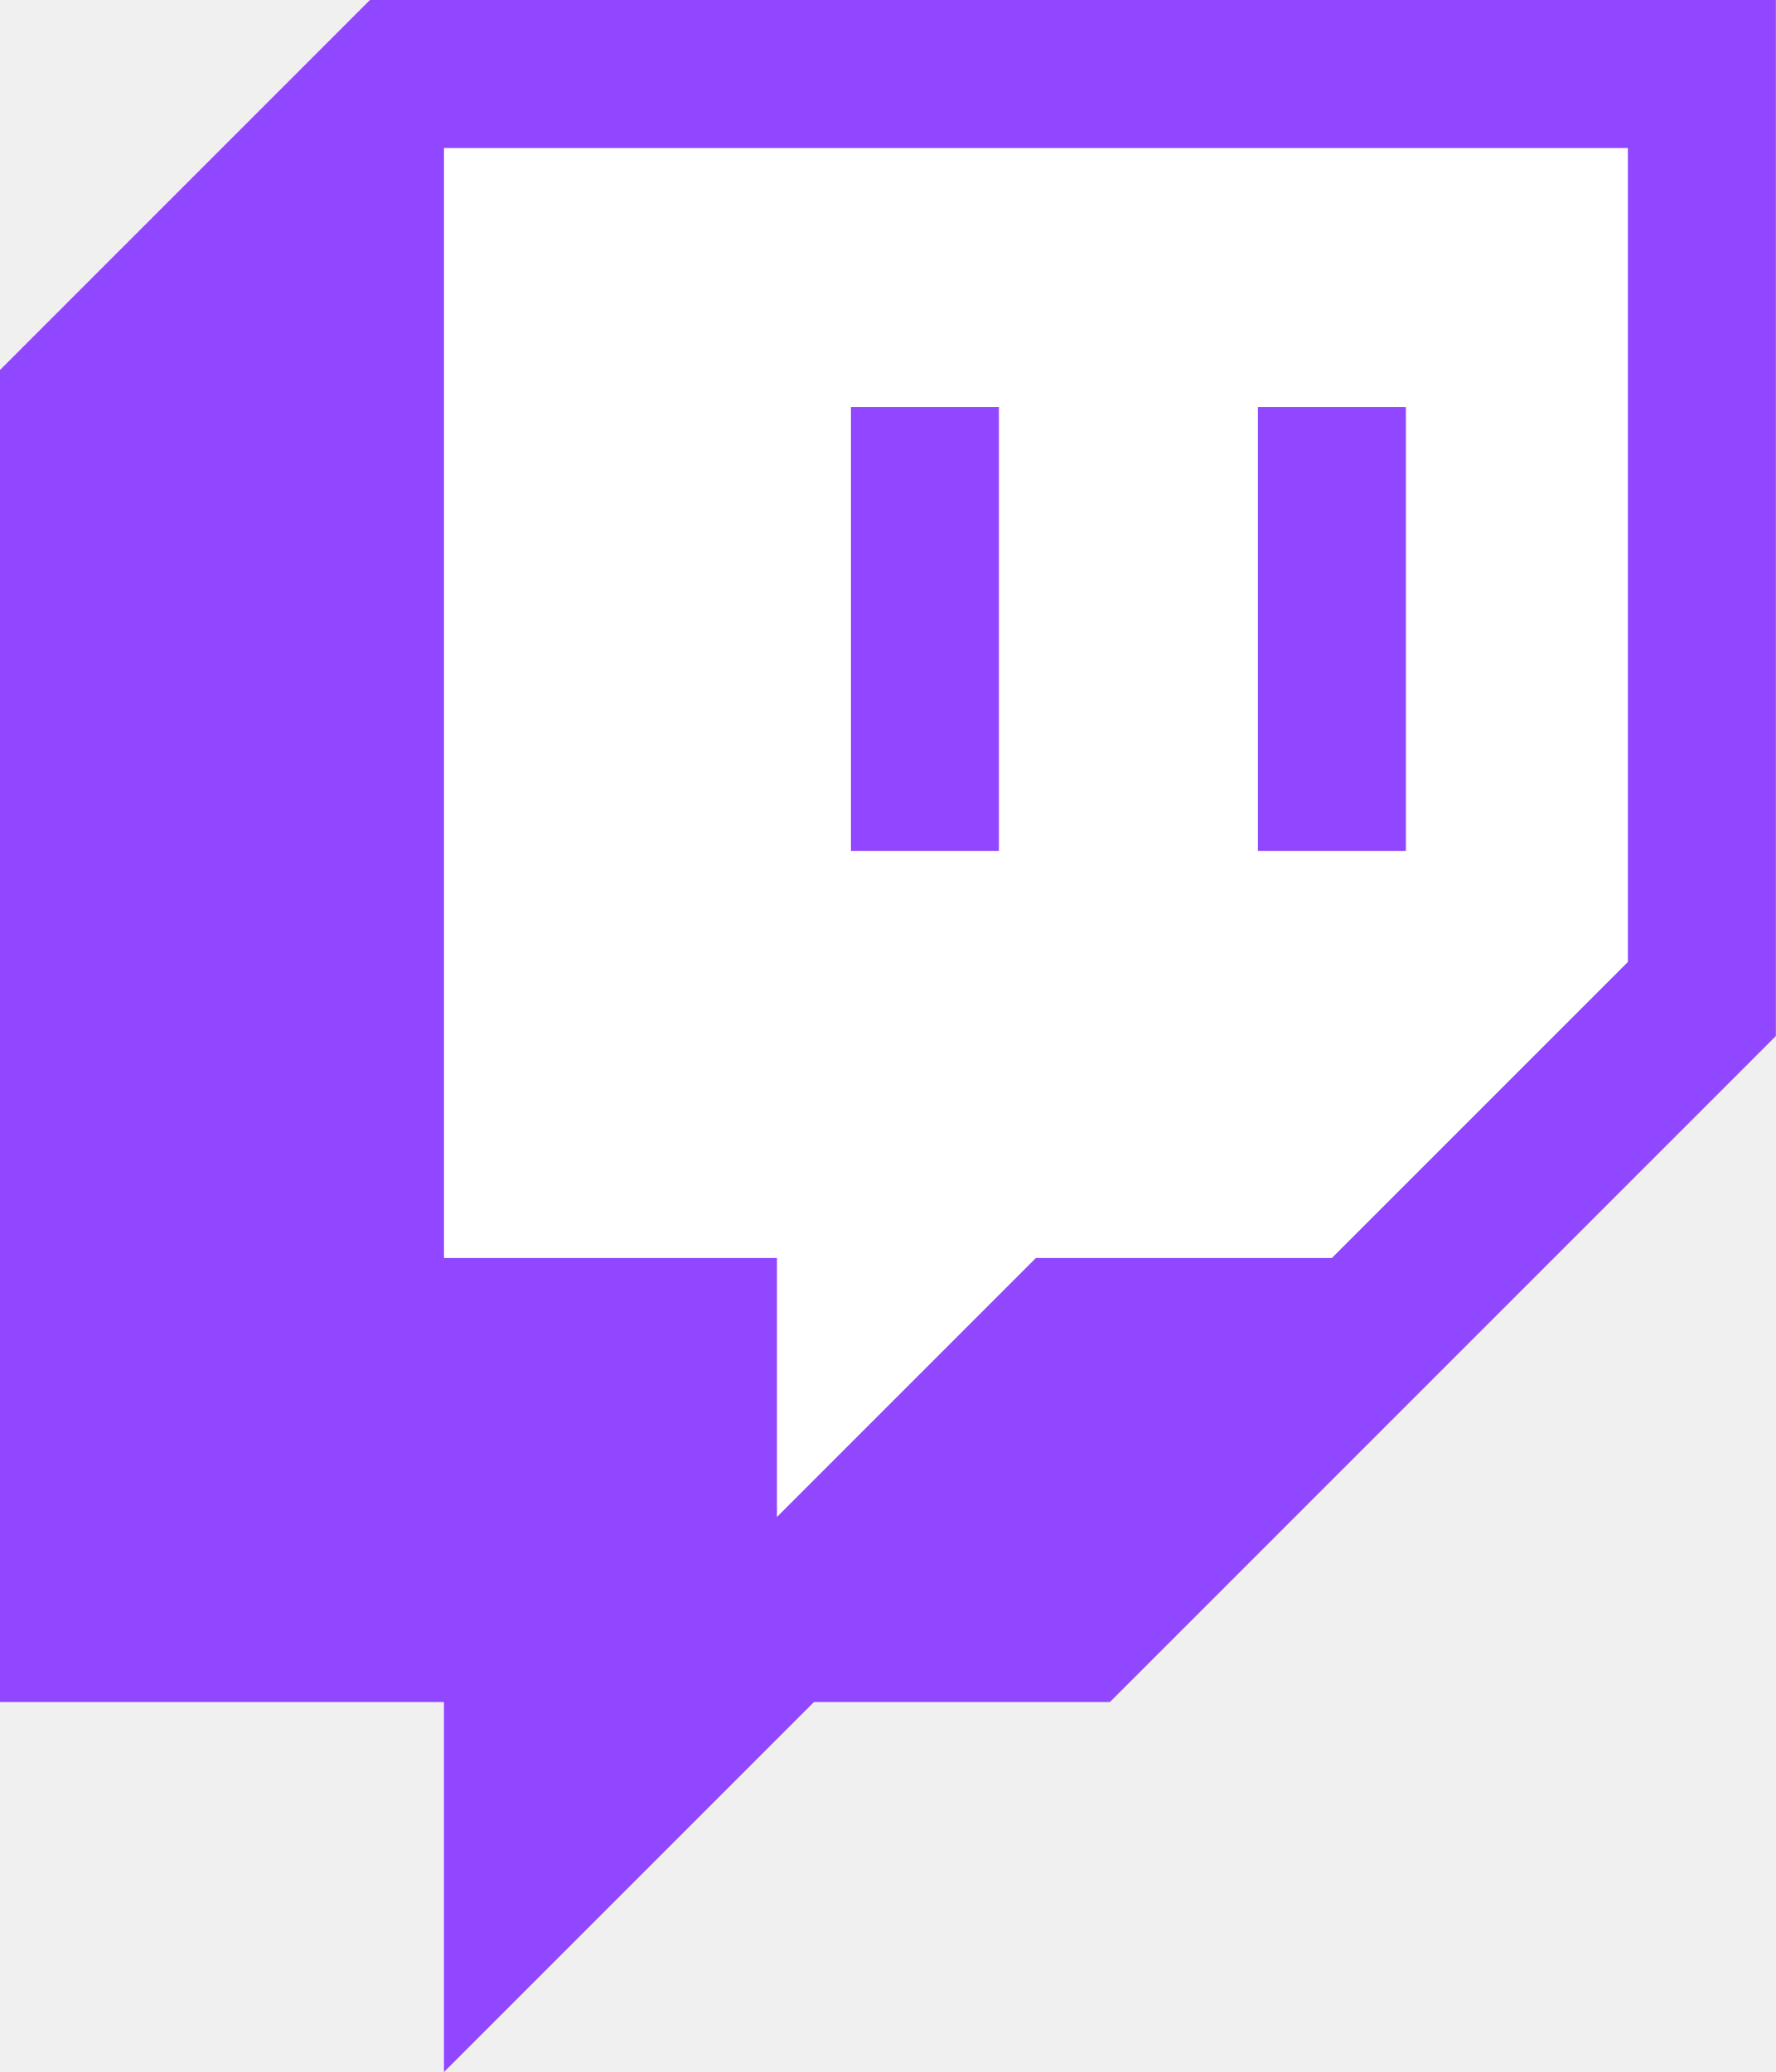
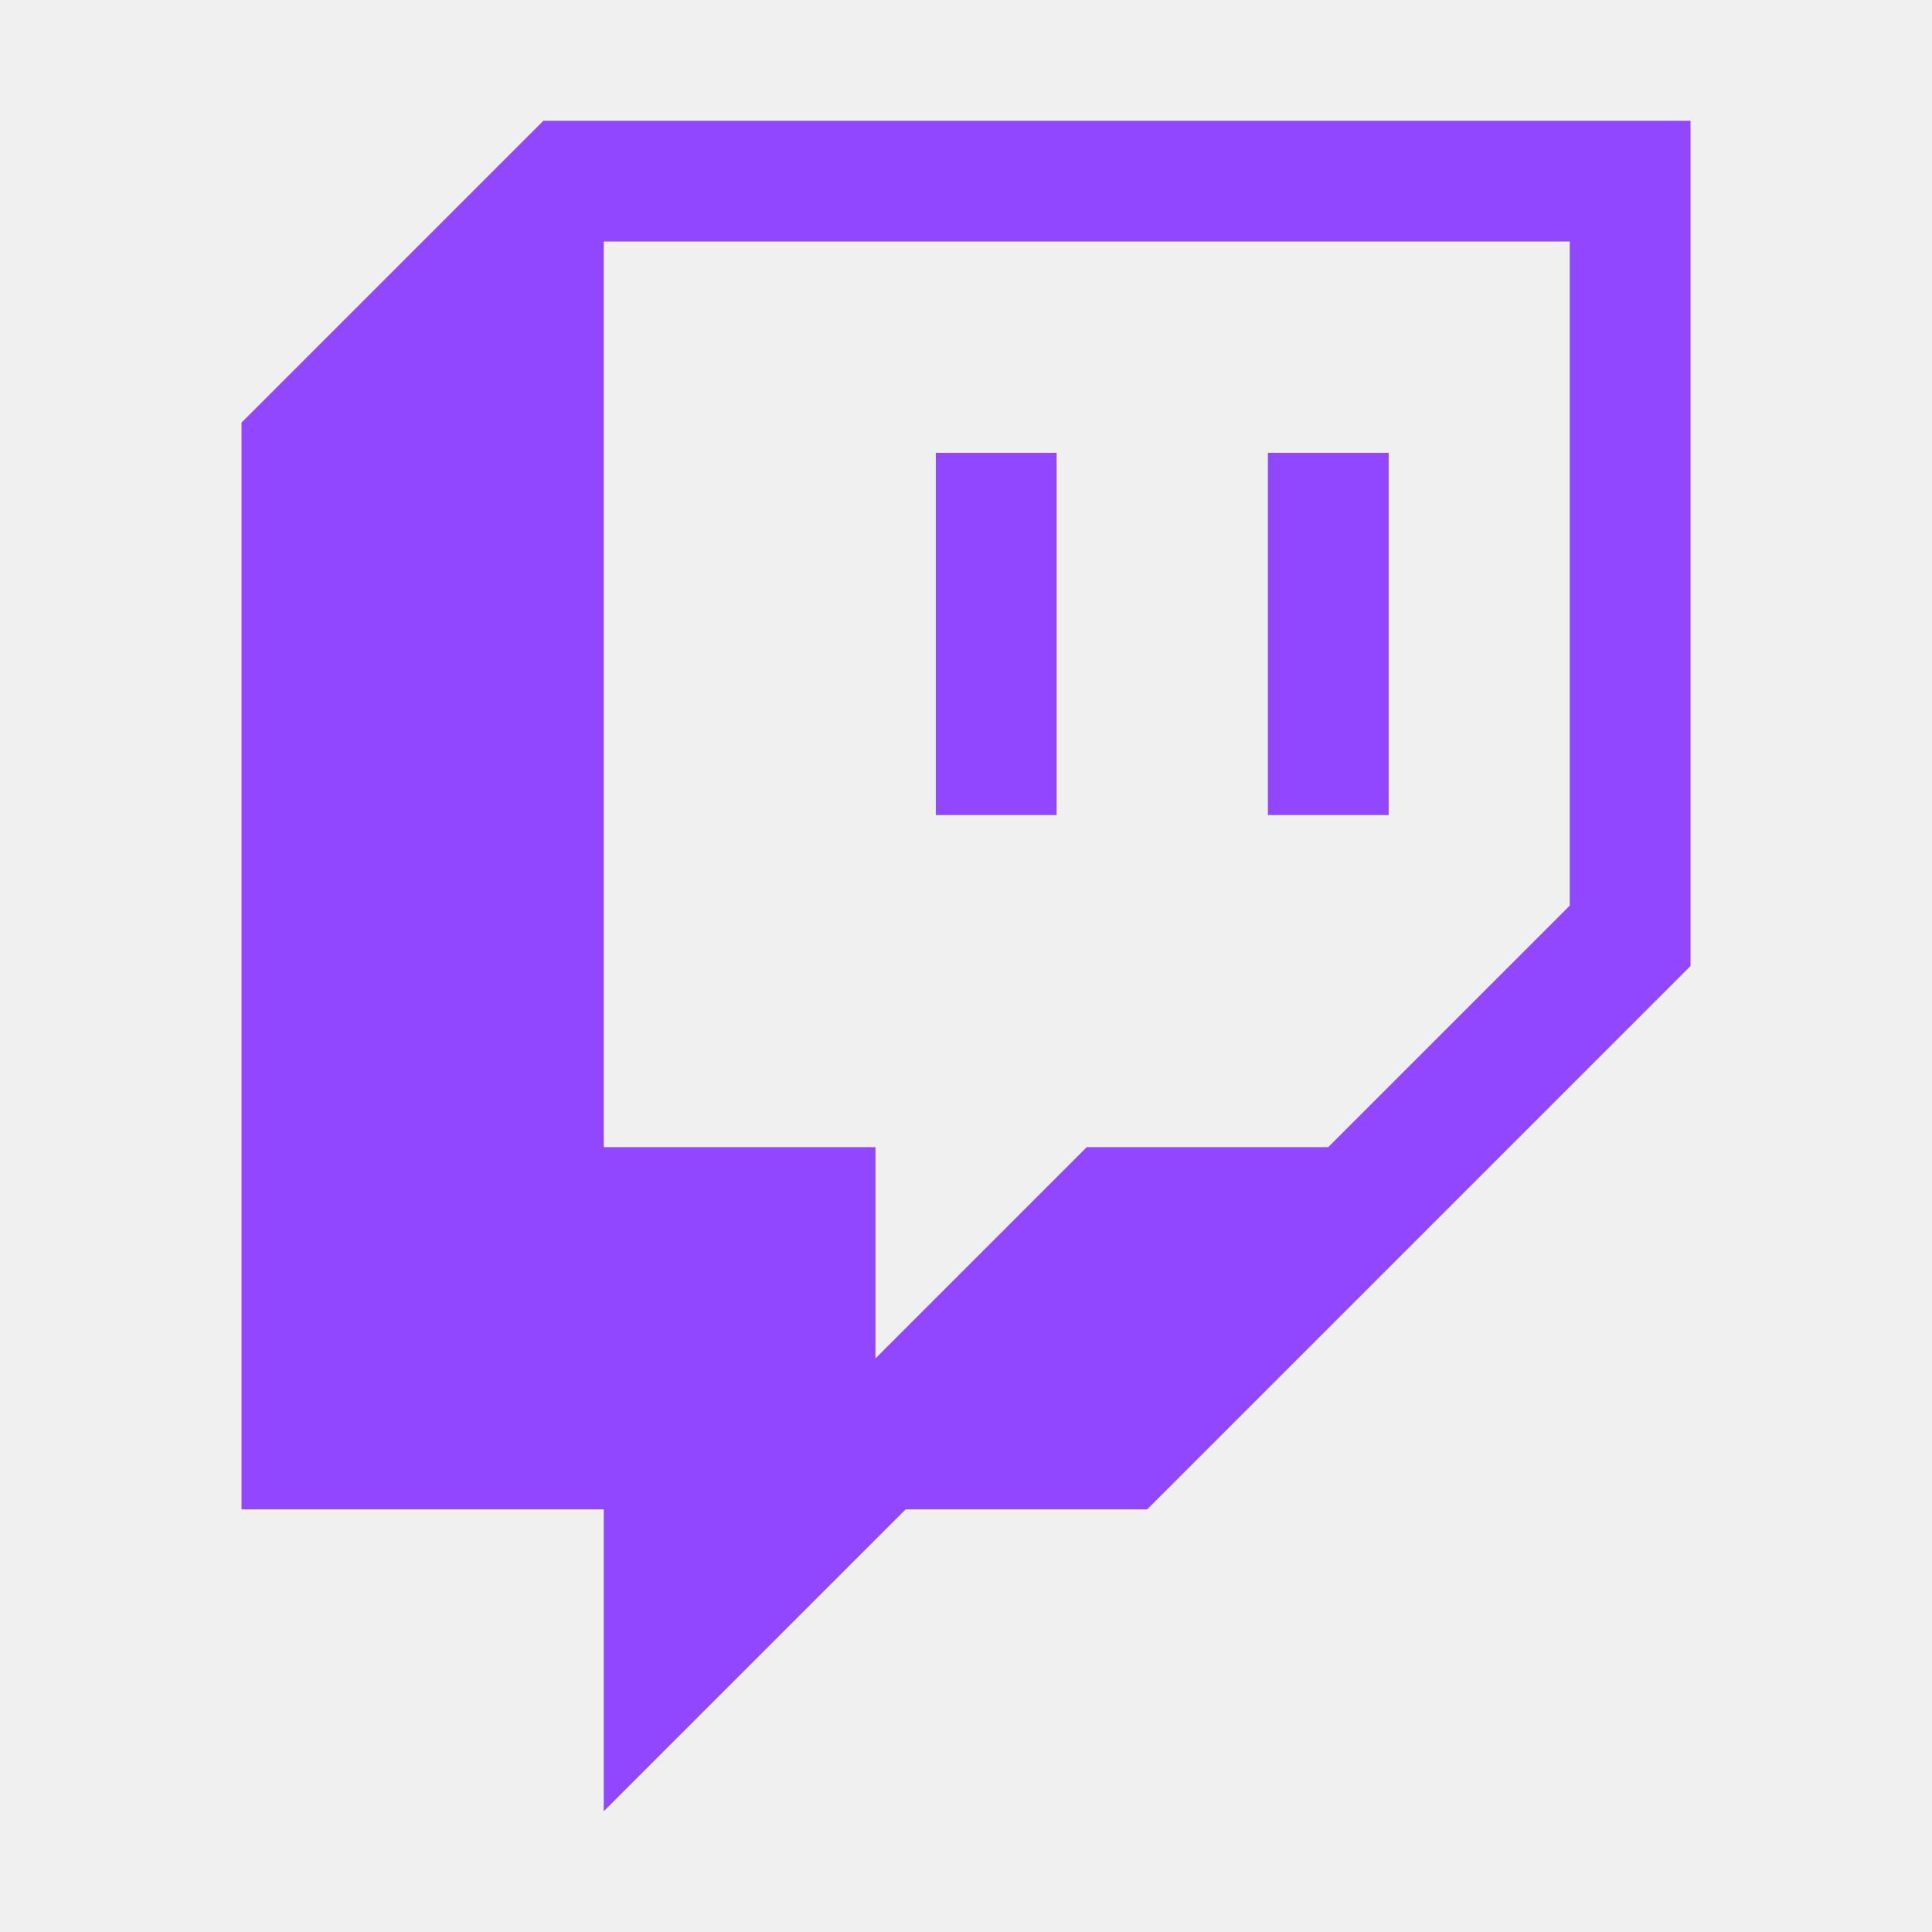
- <svg xmlns="http://www.w3.org/2000/svg" xml:space="preserve" id="Layer_1" x="0" y="0" style="enable-background:new 0 0 2400 2800" version="1.1" viewBox="0 0 2400 2800">
-   <style>.st1{fill:#9146ff}</style>
-   <path d="m2200 1300-400 400h-400l-350 350v-350H600V200h1600z" style="fill:#fff" />
-   <g id="Layer_1-2">
-     <path d="M500 0 0 500v1800h600v500l500-500h400l900-900V0H500zm1700 1300-400 400h-400l-350 350v-350H600V200h1600v1100z" class="st1" />
-     <path d="M1700 550h200v600h-200zM1150 550h200v600h-200z" class="st1" />
+ <svg xmlns="http://www.w3.org/2000/svg" viewBox="0 0 16.00 16.00" fill="none" stroke="#000000" stroke-width="0">
+   <g id="SVGRepo_bgCarrier" stroke-width="0" />
+   <g id="SVGRepo_tracerCarrier" stroke-linecap="round" stroke-linejoin="round" stroke="#CCCCCC" stroke-width="0.064" />
+   <g id="SVGRepo_iconCarrier">
+     <path fill="#ffffff0" d="M13 7.5l-2 2H9l-1.75 1.75V9.5H5V2h8v5.5z" />
+     <g fill="#9146FF">
+       <path d="M4.5 1L2 3.5v9h3V15l2.5-2.5h2L14 8V1H4.5zM13 7.5l-2 2H9l-1.75 1.75V9.5H5V2h8v5.5z" />
+       <path d="M11.5 3.75h-1v3h1v-3zM8.75 3.75h-1v3h1v-3z" />
+     </g>
  </g>
</svg>
